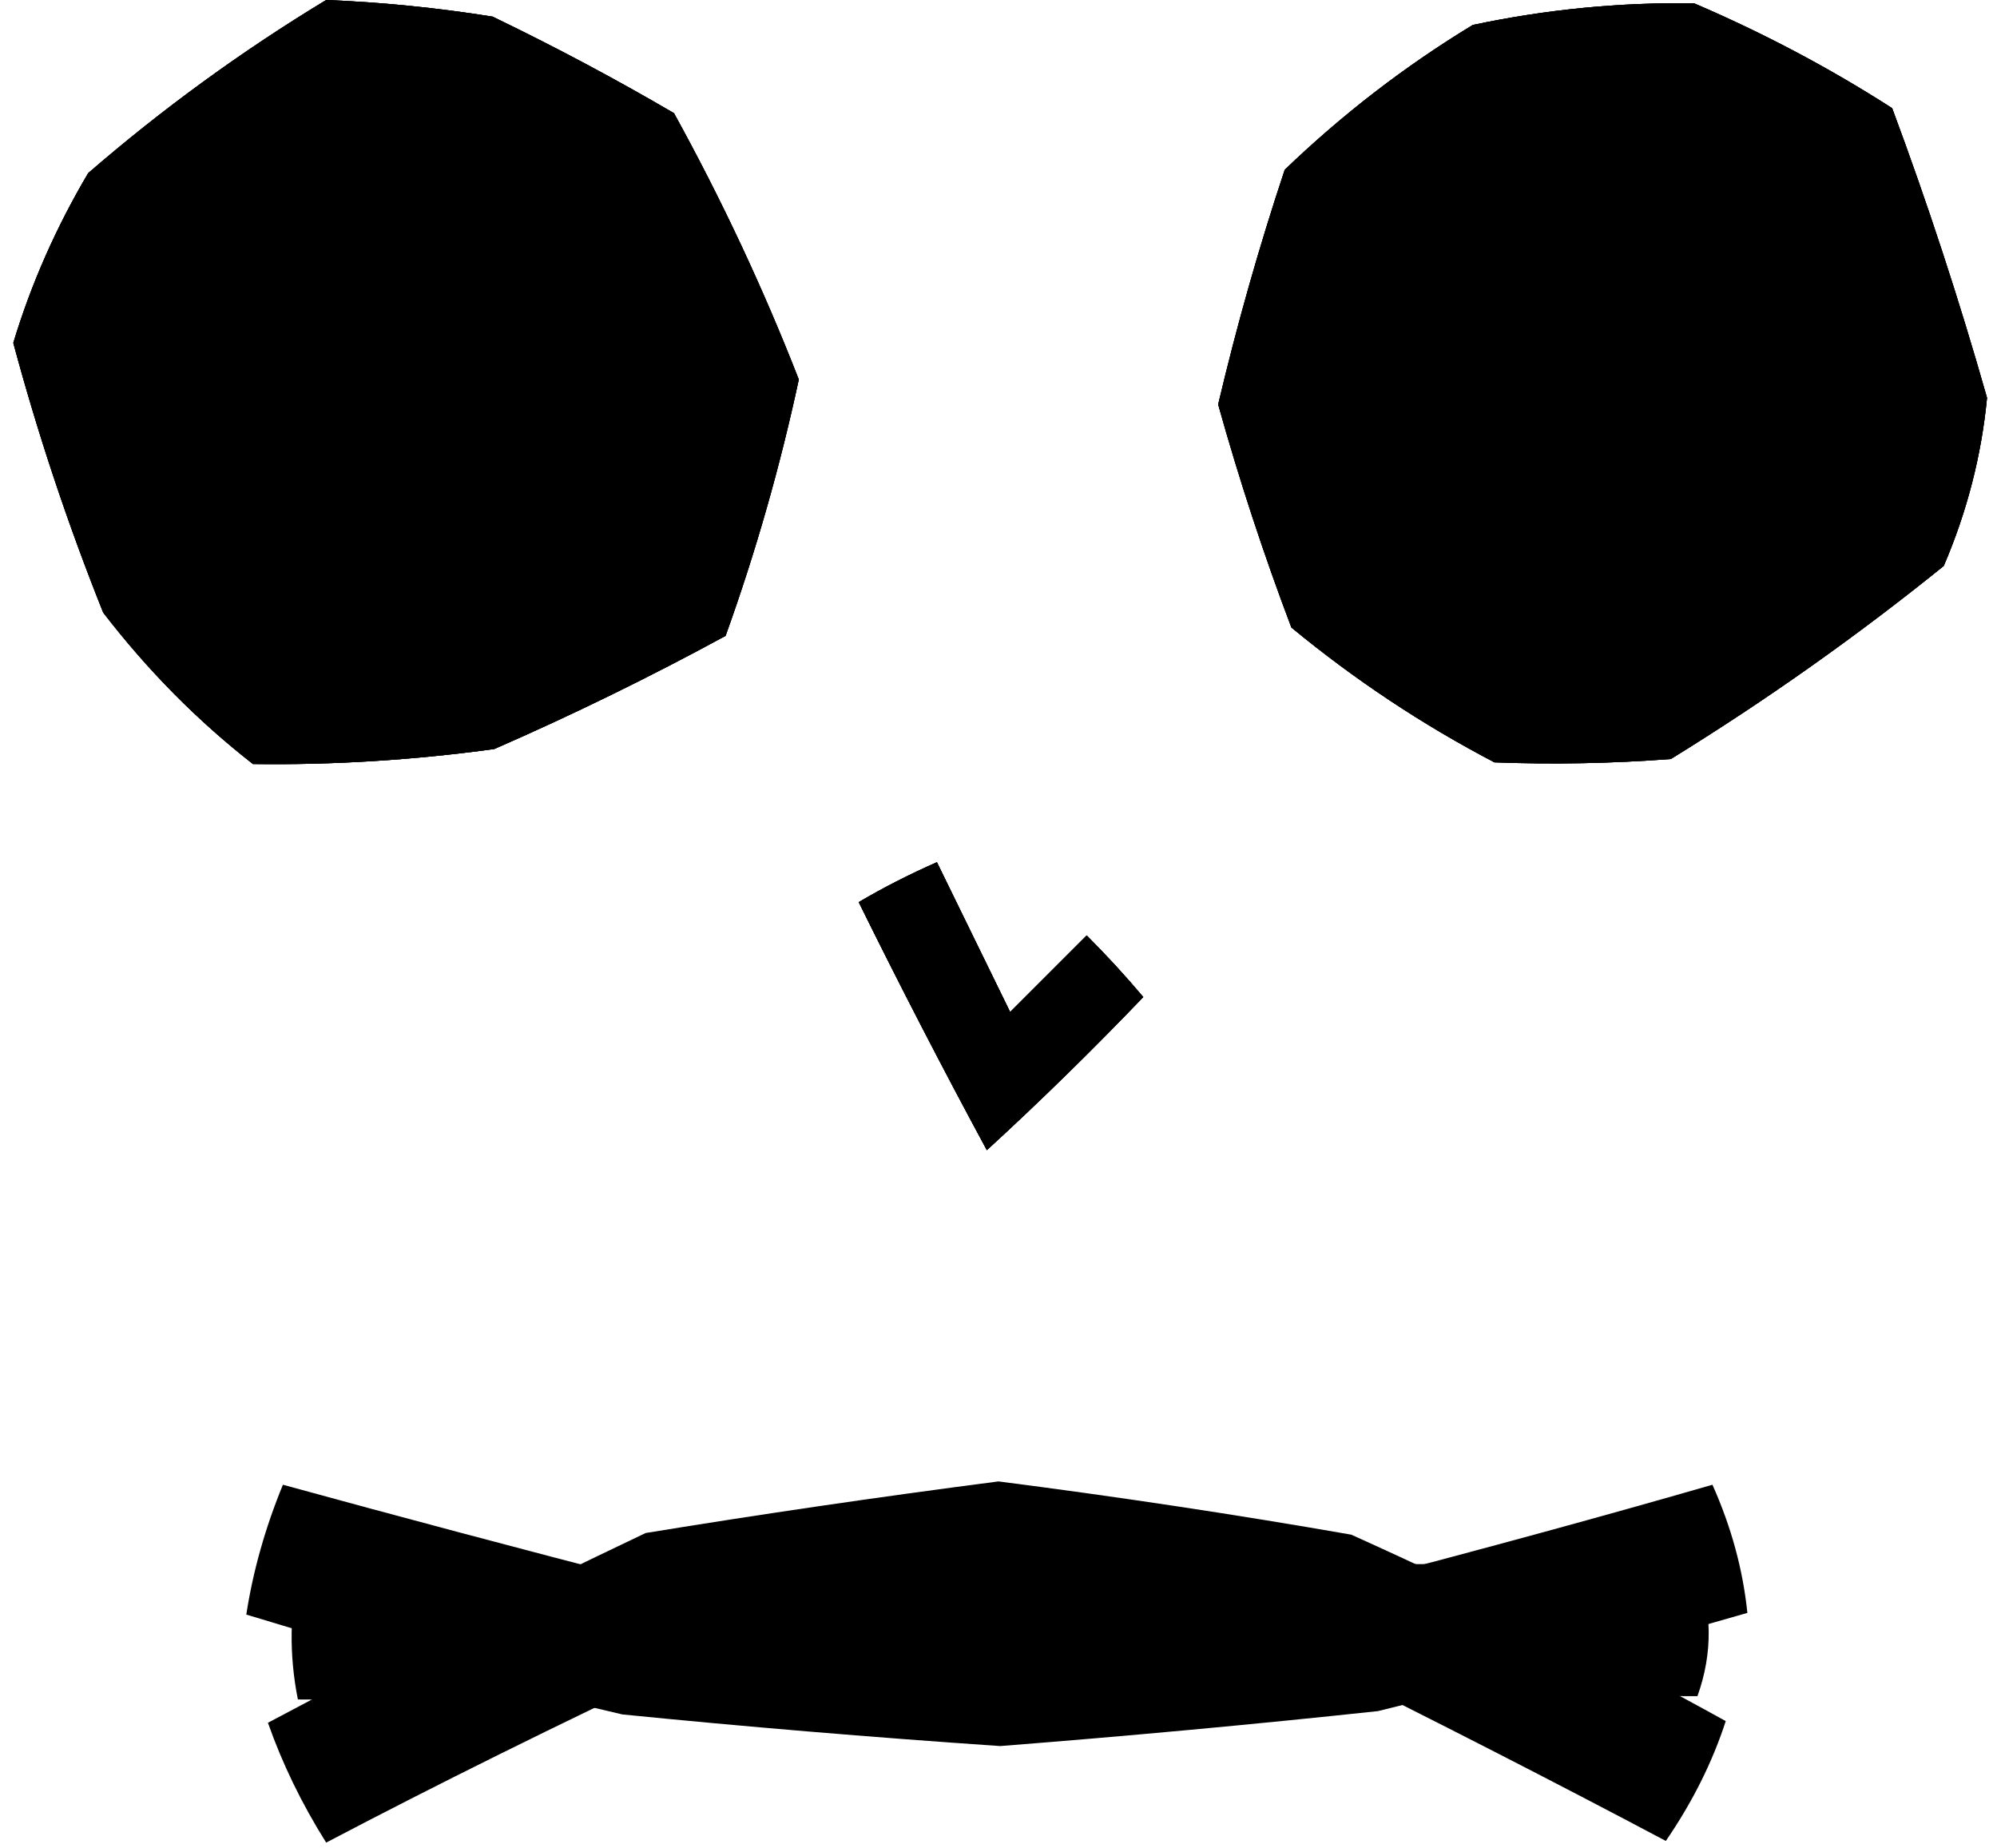
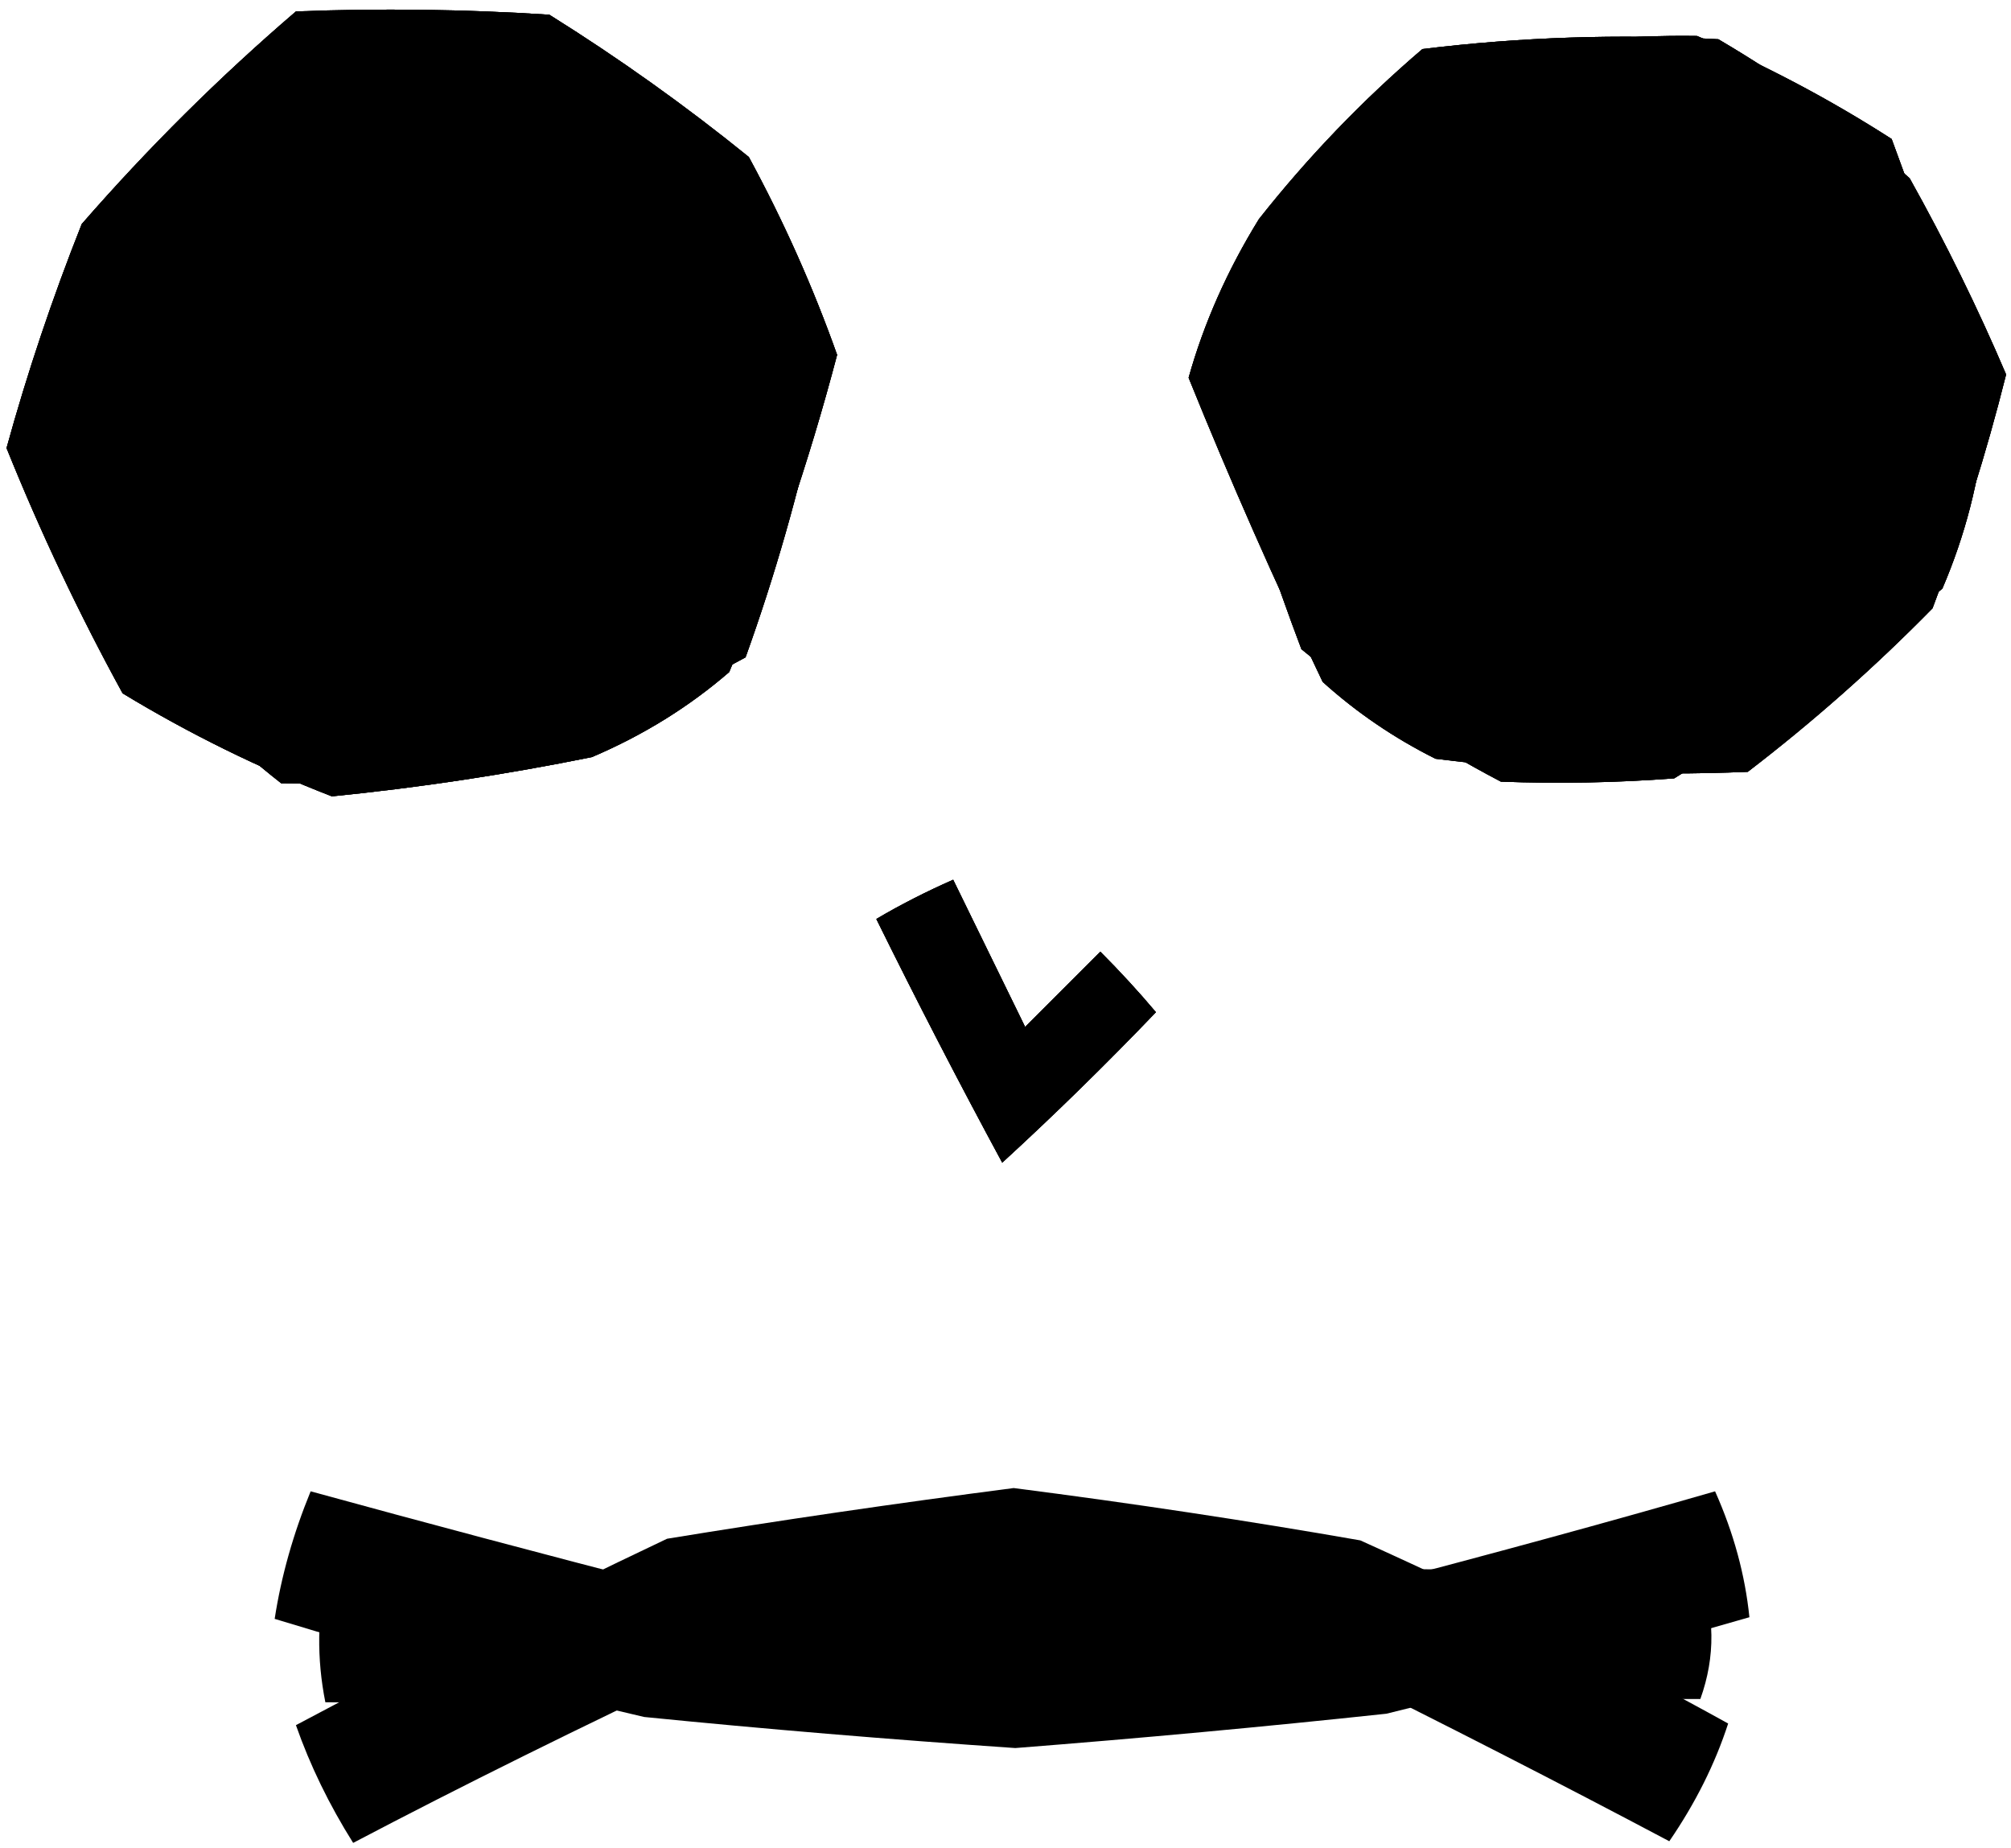
- <svg xmlns="http://www.w3.org/2000/svg" viewBox="60 77 120 111" style="--w:0.675;--h:0.624" data-frame="1" data-rest="3" data-timeline="1:450 2:350 3:0" aria-hidden="true">
+ <svg xmlns="http://www.w3.org/2000/svg" viewBox="58 75 123 113" style="--w:0.692;--h:0.636" data-frame="1" data-rest="3" data-timeline="1:450 2:350 3:0" aria-hidden="true">
  <g data-f="1">
-     <path d="M108.0 99.8 Q106.3 107.7 103.6 115.2 Q96.8 118.9 89.7 122.0 Q82.4 123.0 75.2 122.9 Q70.2 119.0 66.2 113.8 Q63.0 105.8 60.8 97.6 Q62.4 92.3 65.3 87.4 Q72.0 81.6 79.6 77.0 Q84.6 77.2 89.6 78.0 Q95.2 80.7 100.5 83.8 Q104.8 91.6 108.0 99.8Z" class="i-b" />
+     <path d="M108.0 99.8 Q106.3 107.7 103.6 115.2 Q96.8 118.9 89.7 122.0 Q82.4 123.0 75.2 122.9 Q70.2 119.0 66.2 113.8 Q63.0 105.8 60.8 97.6 Q62.4 92.3 65.3 87.4 Q72.0 81.6 79.6 77.0 Q84.6 77.2 89.6 78.0 Q95.2 80.7 100.5 83.8 Q104.8 91.6 108.0 99.8Z" class="i-w" />
+     <path d="M109.2 96.7 Q106.6 106.6 102.6 116.1 Q98.9 119.3 94.2 121.3 Q86.3 122.9 78.3 123.7 Q71.6 121.1 65.5 117.4 Q61.5 110.1 58.4 102.4 Q60.3 95.5 63.0 88.7 Q69.1 81.7 76.1 75.7 Q83.8 75.4 91.6 75.9 Q98.0 79.9 103.8 84.6 Q107.0 90.5 109.2 96.7Z M100.5 87.1 Q95.8 82.8 90.3 79.7 Q83.8 79.0 77.4 79.7 Q71.7 84.9 66.4 90.6 Q63.9 96.2 62.4 102.0 Q65.1 108.4 68.5 114.6 Q73.7 117.5 79.3 119.9 Q86.0 119.5 92.6 117.8 Q96.4 116.0 99.7 113.6 Q102.9 105.5 105.3 97.3 Q103.3 92.0 100.5 87.1Z" class="i-k" fill-rule="evenodd" />
    <path d="M92.4 99.4 Q91.8 102.1 91.1 104.7 Q89.7 106.4 88.0 107.9 Q84.3 108.6 80.5 108.7 Q79.1 107.7 77.9 106.3 Q76.5 102.6 75.4 98.8 Q76.0 96.7 77.1 94.7 Q78.6 93.3 80.2 92.1 Q83.2 91.7 86.3 91.5 Q88.9 92.9 91.3 94.6 Q92.1 96.9 92.4 99.4Z" class="i-k" />
-     <path d="M179.4 100.9 Q178.9 106.1 176.8 111.0 Q169.0 117.3 160.4 122.6 Q155.1 123.0 149.8 122.8 Q143.3 119.4 137.6 114.7 Q135.1 108.1 133.2 101.3 Q134.9 94.1 137.2 87.2 Q142.4 82.2 148.5 78.5 Q155.1 77.1 161.8 77.2 Q168.1 79.9 173.7 83.5 Q176.9 92.1 179.4 100.9Z" class="i-b" />
+     <path d="M179.4 100.9 Q178.9 106.1 176.8 111.0 Q169.0 117.3 160.4 122.6 Q155.1 123.0 149.8 122.8 Q143.3 119.4 137.6 114.7 Q135.1 108.1 133.2 101.3 Q134.9 94.1 137.2 87.2 Q142.4 82.2 148.5 78.5 Q155.1 77.1 161.8 77.2 Q168.1 79.9 173.7 83.5 Q176.9 92.1 179.4 100.9Z" class="i-w" />
+     <path d="M180.7 97.9 Q178.9 105.1 176.2 112.2 Q170.9 117.6 164.9 122.2 Q155.3 122.6 145.8 121.4 Q142.0 119.5 138.9 116.7 Q134.5 107.5 130.7 98.1 Q132.1 93.1 135.0 88.4 Q139.5 82.7 145.0 78.0 Q154.0 76.9 163.1 77.4 Q169.4 81.1 174.8 85.9 Q178.1 91.8 180.7 97.9Z M171.8 88.2 Q167.1 84.3 162.0 81.0 Q154.4 80.8 146.8 81.5 Q142.1 85.5 138.4 90.4 Q136.1 94.3 134.7 98.5 Q137.9 106.3 141.7 113.9 Q144.2 116.4 147.4 117.9 Q155.4 118.8 163.4 118.5 Q168.6 114.9 172.9 110.2 Q175.5 104.4 176.8 98.2 Q174.6 93.1 171.8 88.2Z" class="i-k" fill-rule="evenodd" />
    <path d="M165.1 99.8 Q164.1 102.9 162.6 105.8 Q161.2 107.3 159.3 108.3 Q156.4 108.7 153.5 108.6 Q150.6 106.6 148.0 104.4 Q147.6 102.2 147.6 99.9 Q148.2 97.2 149.1 94.6 Q151.3 93.0 153.7 91.7 Q156.0 91.2 158.3 91.2 Q160.9 92.9 163.1 95.1 Q164.3 97.4 165.1 99.8Z" class="i-k" />
    <path d="M111.6 131.2 Q115.3 138.7 119.3 146.1 Q124.1 141.7 128.7 136.9 Q127.1 135.0 125.3 133.2 Q123.0 135.5 120.7 137.8 Q118.5 133.3 116.3 128.8 Q113.8 129.9 111.6 131.2Z" class="i-k" />
    <path d="M74.8 174.0 Q84.9 177.1 97.4 180.0 Q108.4 181.1 120.1 181.9 Q131.6 181.0 142.8 179.8 Q154.6 176.9 165.0 173.9 Q164.6 170.0 162.9 166.2 Q153.2 169.0 141.3 172.1 Q131.0 173.1 120.0 174.1 Q109.2 173.0 98.8 172.0 Q87.2 169.0 77.0 166.2 Q75.4 170.1 74.8 174.0Z" class="i-k" />
  </g>
  <g data-f="2">
-     <path d="M108.0 99.8 Q106.3 107.7 103.6 115.2 Q96.8 118.9 89.7 122.0 Q82.4 123.0 75.2 122.9 Q70.2 119.0 66.2 113.8 Q63.0 105.8 60.8 97.6 Q62.4 92.3 65.3 87.4 Q72.0 81.6 79.6 77.0 Q84.6 77.2 89.6 78.0 Q95.2 80.7 100.5 83.8 Q104.8 91.6 108.0 99.8Z" class="i-b" />
+     <path d="M108.0 99.8 Q106.3 107.7 103.6 115.2 Q96.8 118.9 89.7 122.0 Q82.4 123.0 75.2 122.9 Q70.2 119.0 66.2 113.8 Q63.0 105.8 60.8 97.6 Q62.4 92.3 65.3 87.4 Q72.0 81.6 79.6 77.0 Q84.6 77.2 89.6 78.0 Q95.2 80.7 100.5 83.8 Q104.8 91.6 108.0 99.8Z" class="i-w" />
+     <path d="M109.2 96.7 Q106.6 106.6 102.6 116.1 Q98.9 119.3 94.2 121.3 Q86.3 122.9 78.3 123.7 Q71.6 121.1 65.5 117.4 Q61.5 110.1 58.4 102.4 Q60.3 95.5 63.0 88.7 Q69.1 81.7 76.1 75.7 Q83.8 75.4 91.6 75.9 Q98.0 79.9 103.8 84.6 Q107.0 90.5 109.2 96.7Z M100.5 87.1 Q95.8 82.8 90.3 79.7 Q83.8 79.0 77.4 79.7 Q71.7 84.9 66.4 90.6 Q63.9 96.2 62.4 102.0 Q65.1 108.4 68.5 114.6 Q73.7 117.5 79.3 119.9 Q86.0 119.5 92.6 117.8 Q96.4 116.0 99.7 113.6 Q102.9 105.5 105.3 97.3 Q103.3 92.0 100.5 87.1Z" class="i-k" fill-rule="evenodd" />
    <path d="M92.4 109.4 Q91.8 112.1 91.1 114.7 Q89.7 116.4 88.0 117.9 Q84.3 118.6 80.5 118.7 Q79.1 117.7 77.9 116.3 Q76.5 112.6 75.4 108.8 Q76.0 106.7 77.1 104.7 Q78.6 103.3 80.2 102.1 Q83.2 101.7 86.3 101.5 Q88.9 102.9 91.3 104.6 Q92.1 106.9 92.4 109.4Z" class="i-k" />
-     <path d="M179.4 100.9 Q178.9 106.1 176.8 111.0 Q169.0 117.3 160.4 122.6 Q155.1 123.0 149.8 122.8 Q143.3 119.4 137.6 114.7 Q135.1 108.1 133.2 101.3 Q134.9 94.1 137.2 87.2 Q142.4 82.2 148.5 78.5 Q155.1 77.1 161.8 77.2 Q168.1 79.9 173.7 83.5 Q176.9 92.1 179.4 100.9Z" class="i-b" />
+     <path d="M179.4 100.9 Q178.9 106.1 176.8 111.0 Q169.0 117.3 160.4 122.6 Q155.1 123.0 149.8 122.8 Q143.3 119.4 137.6 114.7 Q135.1 108.1 133.2 101.3 Q134.9 94.1 137.2 87.2 Q142.4 82.2 148.5 78.5 Q155.1 77.1 161.8 77.2 Q168.1 79.9 173.7 83.5 Q176.9 92.1 179.4 100.9Z" class="i-w" />
+     <path d="M180.7 97.9 Q178.9 105.1 176.2 112.2 Q170.9 117.6 164.9 122.2 Q155.3 122.6 145.8 121.4 Q142.0 119.5 138.9 116.7 Q134.5 107.5 130.7 98.1 Q132.1 93.1 135.0 88.4 Q139.5 82.7 145.0 78.0 Q154.0 76.9 163.1 77.4 Q169.4 81.1 174.8 85.9 Q178.1 91.8 180.7 97.9Z M171.8 88.2 Q167.1 84.3 162.0 81.0 Q154.4 80.8 146.8 81.5 Q142.1 85.5 138.4 90.4 Q136.1 94.3 134.7 98.5 Q137.9 106.3 141.7 113.9 Q144.2 116.4 147.4 117.9 Q155.4 118.8 163.4 118.5 Q168.6 114.9 172.9 110.2 Q175.5 104.4 176.8 98.2 Q174.6 93.1 171.8 88.2Z" class="i-k" fill-rule="evenodd" />
    <path d="M165.1 109.8 Q164.1 112.9 162.6 115.8 Q161.2 117.3 159.3 118.3 Q156.4 118.7 153.5 118.6 Q150.6 116.6 148.0 114.4 Q147.6 112.2 147.6 109.9 Q148.2 107.2 149.1 104.6 Q151.3 103.0 153.7 101.7 Q156.0 101.2 158.3 101.2 Q160.9 102.9 163.1 105.1 Q164.3 107.4 165.1 109.8Z" class="i-k" />
    <path d="M111.6 131.2 Q115.3 138.7 119.3 146.1 Q124.1 141.7 128.7 136.9 Q127.1 135.0 125.3 133.2 Q123.0 135.5 120.7 137.8 Q118.5 133.3 116.3 128.8 Q113.8 129.9 111.6 131.2Z" class="i-k" />
    <path d="M77.9 179.1 Q91.2 179.2 106.2 179.1 Q120.2 179.0 134.1 178.8 Q148.6 178.9 162.0 178.9 Q163.4 175.0 161.9 171.1 Q148.9 170.9 133.9 171.0 Q119.9 171.0 106.0 171.1 Q91.6 171.0 78.0 171.1 Q77.1 175.1 77.9 179.1Z" class="i-k" />
  </g>
  <g data-f="3">
-     <path d="M108.0 99.8 Q106.3 107.7 103.6 115.2 Q96.8 118.9 89.7 122.0 Q82.4 123.0 75.2 122.9 Q70.2 119.0 66.2 113.8 Q63.0 105.8 60.8 97.6 Q62.4 92.3 65.3 87.4 Q72.0 81.6 79.6 77.0 Q84.6 77.2 89.6 78.0 Q95.2 80.7 100.5 83.8 Q104.8 91.6 108.0 99.8Z" class="i-b" />
+     <path d="M108.0 99.8 Q106.3 107.7 103.6 115.2 Q96.8 118.9 89.7 122.0 Q82.4 123.0 75.2 122.9 Q70.2 119.0 66.2 113.8 Q63.0 105.8 60.8 97.6 Q62.4 92.3 65.3 87.4 Q72.0 81.6 79.6 77.0 Q84.6 77.2 89.6 78.0 Q95.2 80.7 100.5 83.8 Q104.8 91.6 108.0 99.8Z" class="i-w" />
+     <path d="M109.2 96.7 Q106.6 106.6 102.6 116.1 Q98.9 119.3 94.2 121.3 Q86.3 122.9 78.3 123.7 Q71.6 121.1 65.5 117.4 Q61.5 110.1 58.4 102.4 Q60.3 95.5 63.0 88.7 Q69.1 81.7 76.1 75.7 Q83.8 75.4 91.6 75.9 Q98.0 79.9 103.8 84.6 Q107.0 90.5 109.2 96.7Z M100.5 87.1 Q95.8 82.8 90.3 79.7 Q83.8 79.0 77.4 79.7 Q71.7 84.9 66.4 90.6 Q63.9 96.2 62.4 102.0 Q65.1 108.4 68.5 114.6 Q73.7 117.5 79.3 119.9 Q86.0 119.5 92.6 117.8 Q96.4 116.0 99.7 113.6 Q102.9 105.5 105.3 97.3 Q103.3 92.0 100.5 87.1Z" class="i-k" fill-rule="evenodd" />
    <path d="M92.4 109.4 Q91.8 112.1 91.1 114.7 Q89.7 116.4 88.0 117.9 Q84.3 118.6 80.5 118.7 Q79.1 117.7 77.9 116.3 Q76.5 112.6 75.4 108.8 Q76.0 106.7 77.1 104.7 Q78.6 103.3 80.2 102.1 Q83.2 101.7 86.3 101.5 Q88.9 102.9 91.3 104.6 Q92.1 106.9 92.4 109.4Z" class="i-k" />
-     <path d="M179.4 100.9 Q178.9 106.1 176.8 111.0 Q169.0 117.3 160.4 122.6 Q155.1 123.0 149.8 122.8 Q143.3 119.4 137.6 114.7 Q135.1 108.1 133.2 101.3 Q134.9 94.1 137.2 87.2 Q142.4 82.2 148.5 78.5 Q155.1 77.1 161.8 77.2 Q168.1 79.9 173.7 83.5 Q176.9 92.1 179.4 100.9Z" class="i-b" />
+     <path d="M179.4 100.9 Q178.9 106.1 176.8 111.0 Q169.0 117.3 160.4 122.6 Q155.1 123.0 149.8 122.8 Q143.3 119.4 137.6 114.7 Q135.1 108.1 133.2 101.3 Q134.9 94.1 137.2 87.2 Q142.4 82.2 148.5 78.5 Q155.1 77.1 161.8 77.2 Q168.1 79.9 173.7 83.5 Q176.9 92.1 179.4 100.9Z" class="i-w" />
+     <path d="M180.7 97.9 Q178.9 105.1 176.2 112.2 Q170.9 117.6 164.9 122.2 Q155.3 122.6 145.8 121.4 Q142.0 119.5 138.9 116.7 Q134.5 107.5 130.7 98.1 Q132.1 93.1 135.0 88.4 Q139.5 82.7 145.0 78.0 Q154.0 76.9 163.1 77.4 Q169.4 81.1 174.8 85.9 Q178.1 91.8 180.7 97.9Z M171.8 88.2 Q167.1 84.3 162.0 81.0 Q154.4 80.8 146.8 81.5 Q142.1 85.5 138.4 90.4 Q136.1 94.3 134.7 98.5 Q137.9 106.3 141.7 113.9 Q144.2 116.4 147.4 117.9 Q155.4 118.8 163.4 118.5 Q168.6 114.9 172.9 110.2 Q175.5 104.4 176.8 98.2 Q174.6 93.1 171.8 88.2Z" class="i-k" fill-rule="evenodd" />
    <path d="M165.1 109.8 Q164.1 112.9 162.6 115.8 Q161.2 117.3 159.3 118.3 Q156.4 118.7 153.5 118.6 Q150.6 116.6 148.0 114.4 Q147.6 112.2 147.6 109.9 Q148.2 107.2 149.1 104.6 Q151.3 103.0 153.7 101.7 Q156.0 101.2 158.3 101.2 Q160.9 102.9 163.1 105.1 Q164.3 107.4 165.1 109.8Z" class="i-k" />
    <path d="M111.6 131.2 Q115.3 138.7 119.3 146.1 Q124.1 141.7 128.7 136.9 Q127.1 135.0 125.3 133.2 Q123.0 135.5 120.7 137.8 Q118.5 133.3 116.3 128.8 Q113.8 129.9 111.6 131.2Z" class="i-k" />
    <path d="M79.6 187.7 Q89.5 182.5 101.4 176.9 Q110.5 175.4 120.1 173.9 Q129.6 175.3 138.8 176.7 Q150.1 182.3 160.1 187.6 Q162.5 184.1 163.7 180.4 Q153.6 174.8 141.2 169.2 Q130.9 167.4 120.0 166.0 Q109.2 167.4 98.8 169.1 Q86.8 174.8 76.1 180.5 Q77.4 184.2 79.6 187.7Z" class="i-k" />
  </g>
</svg>
